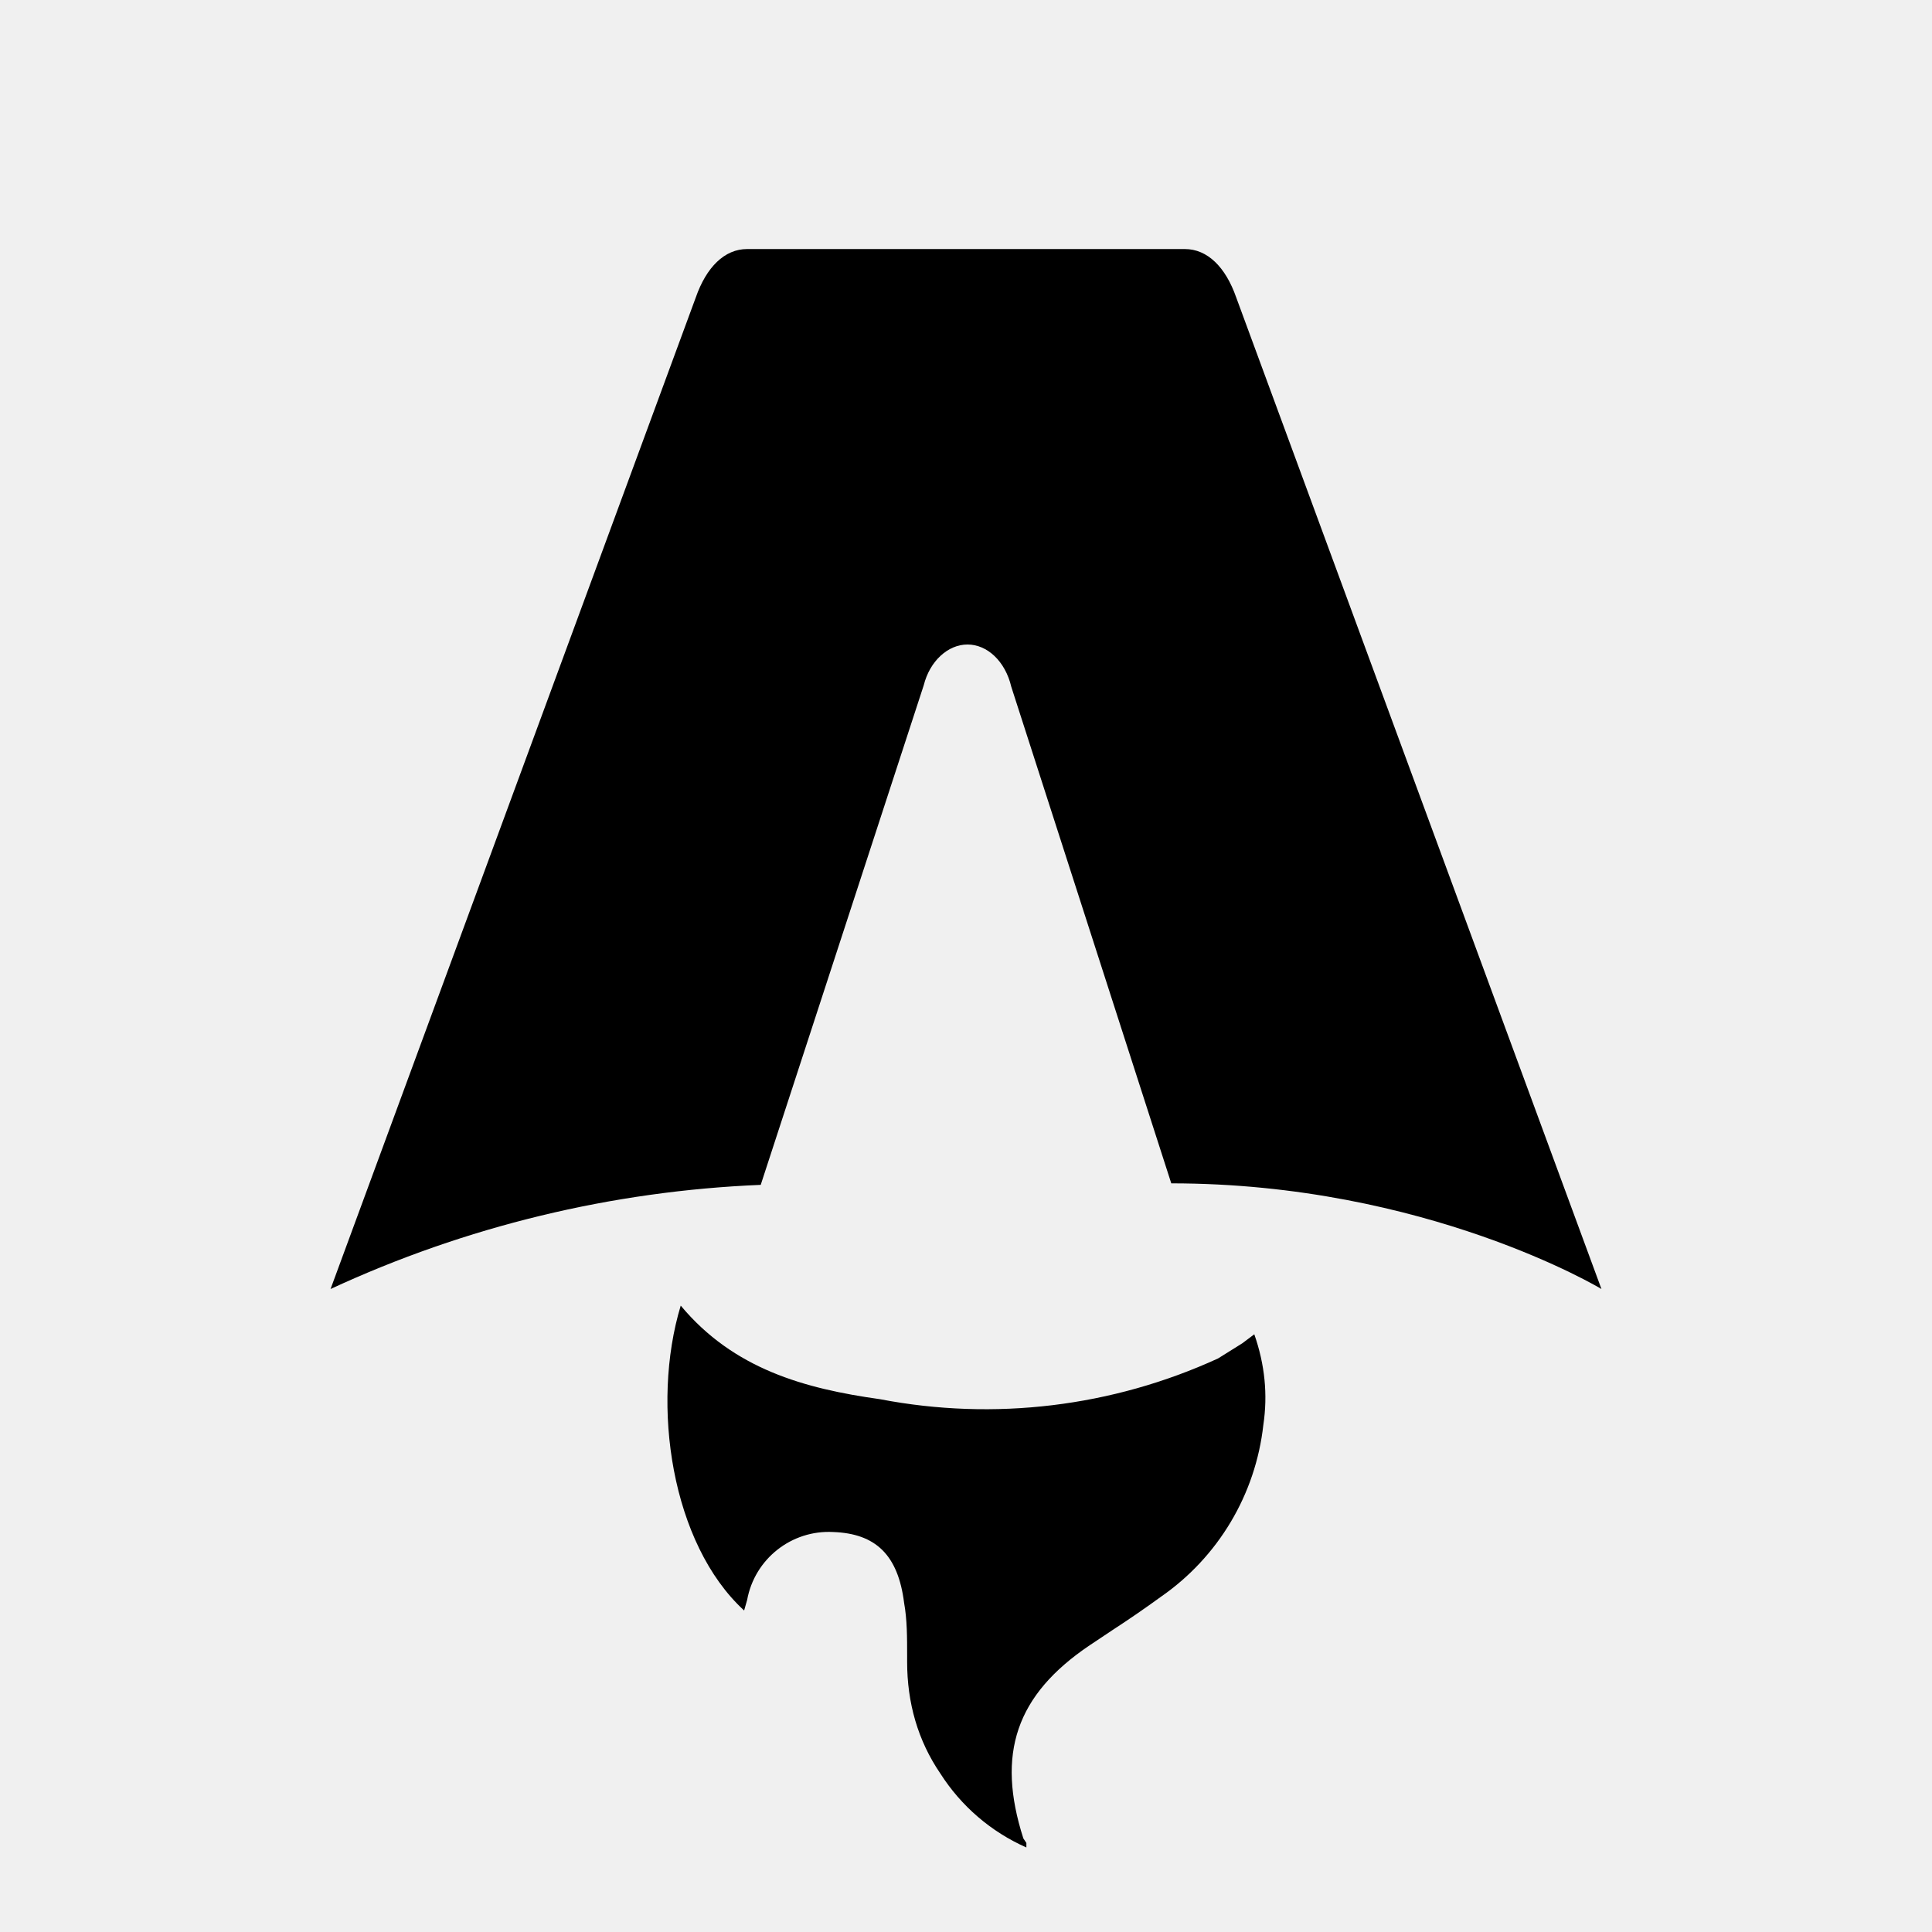
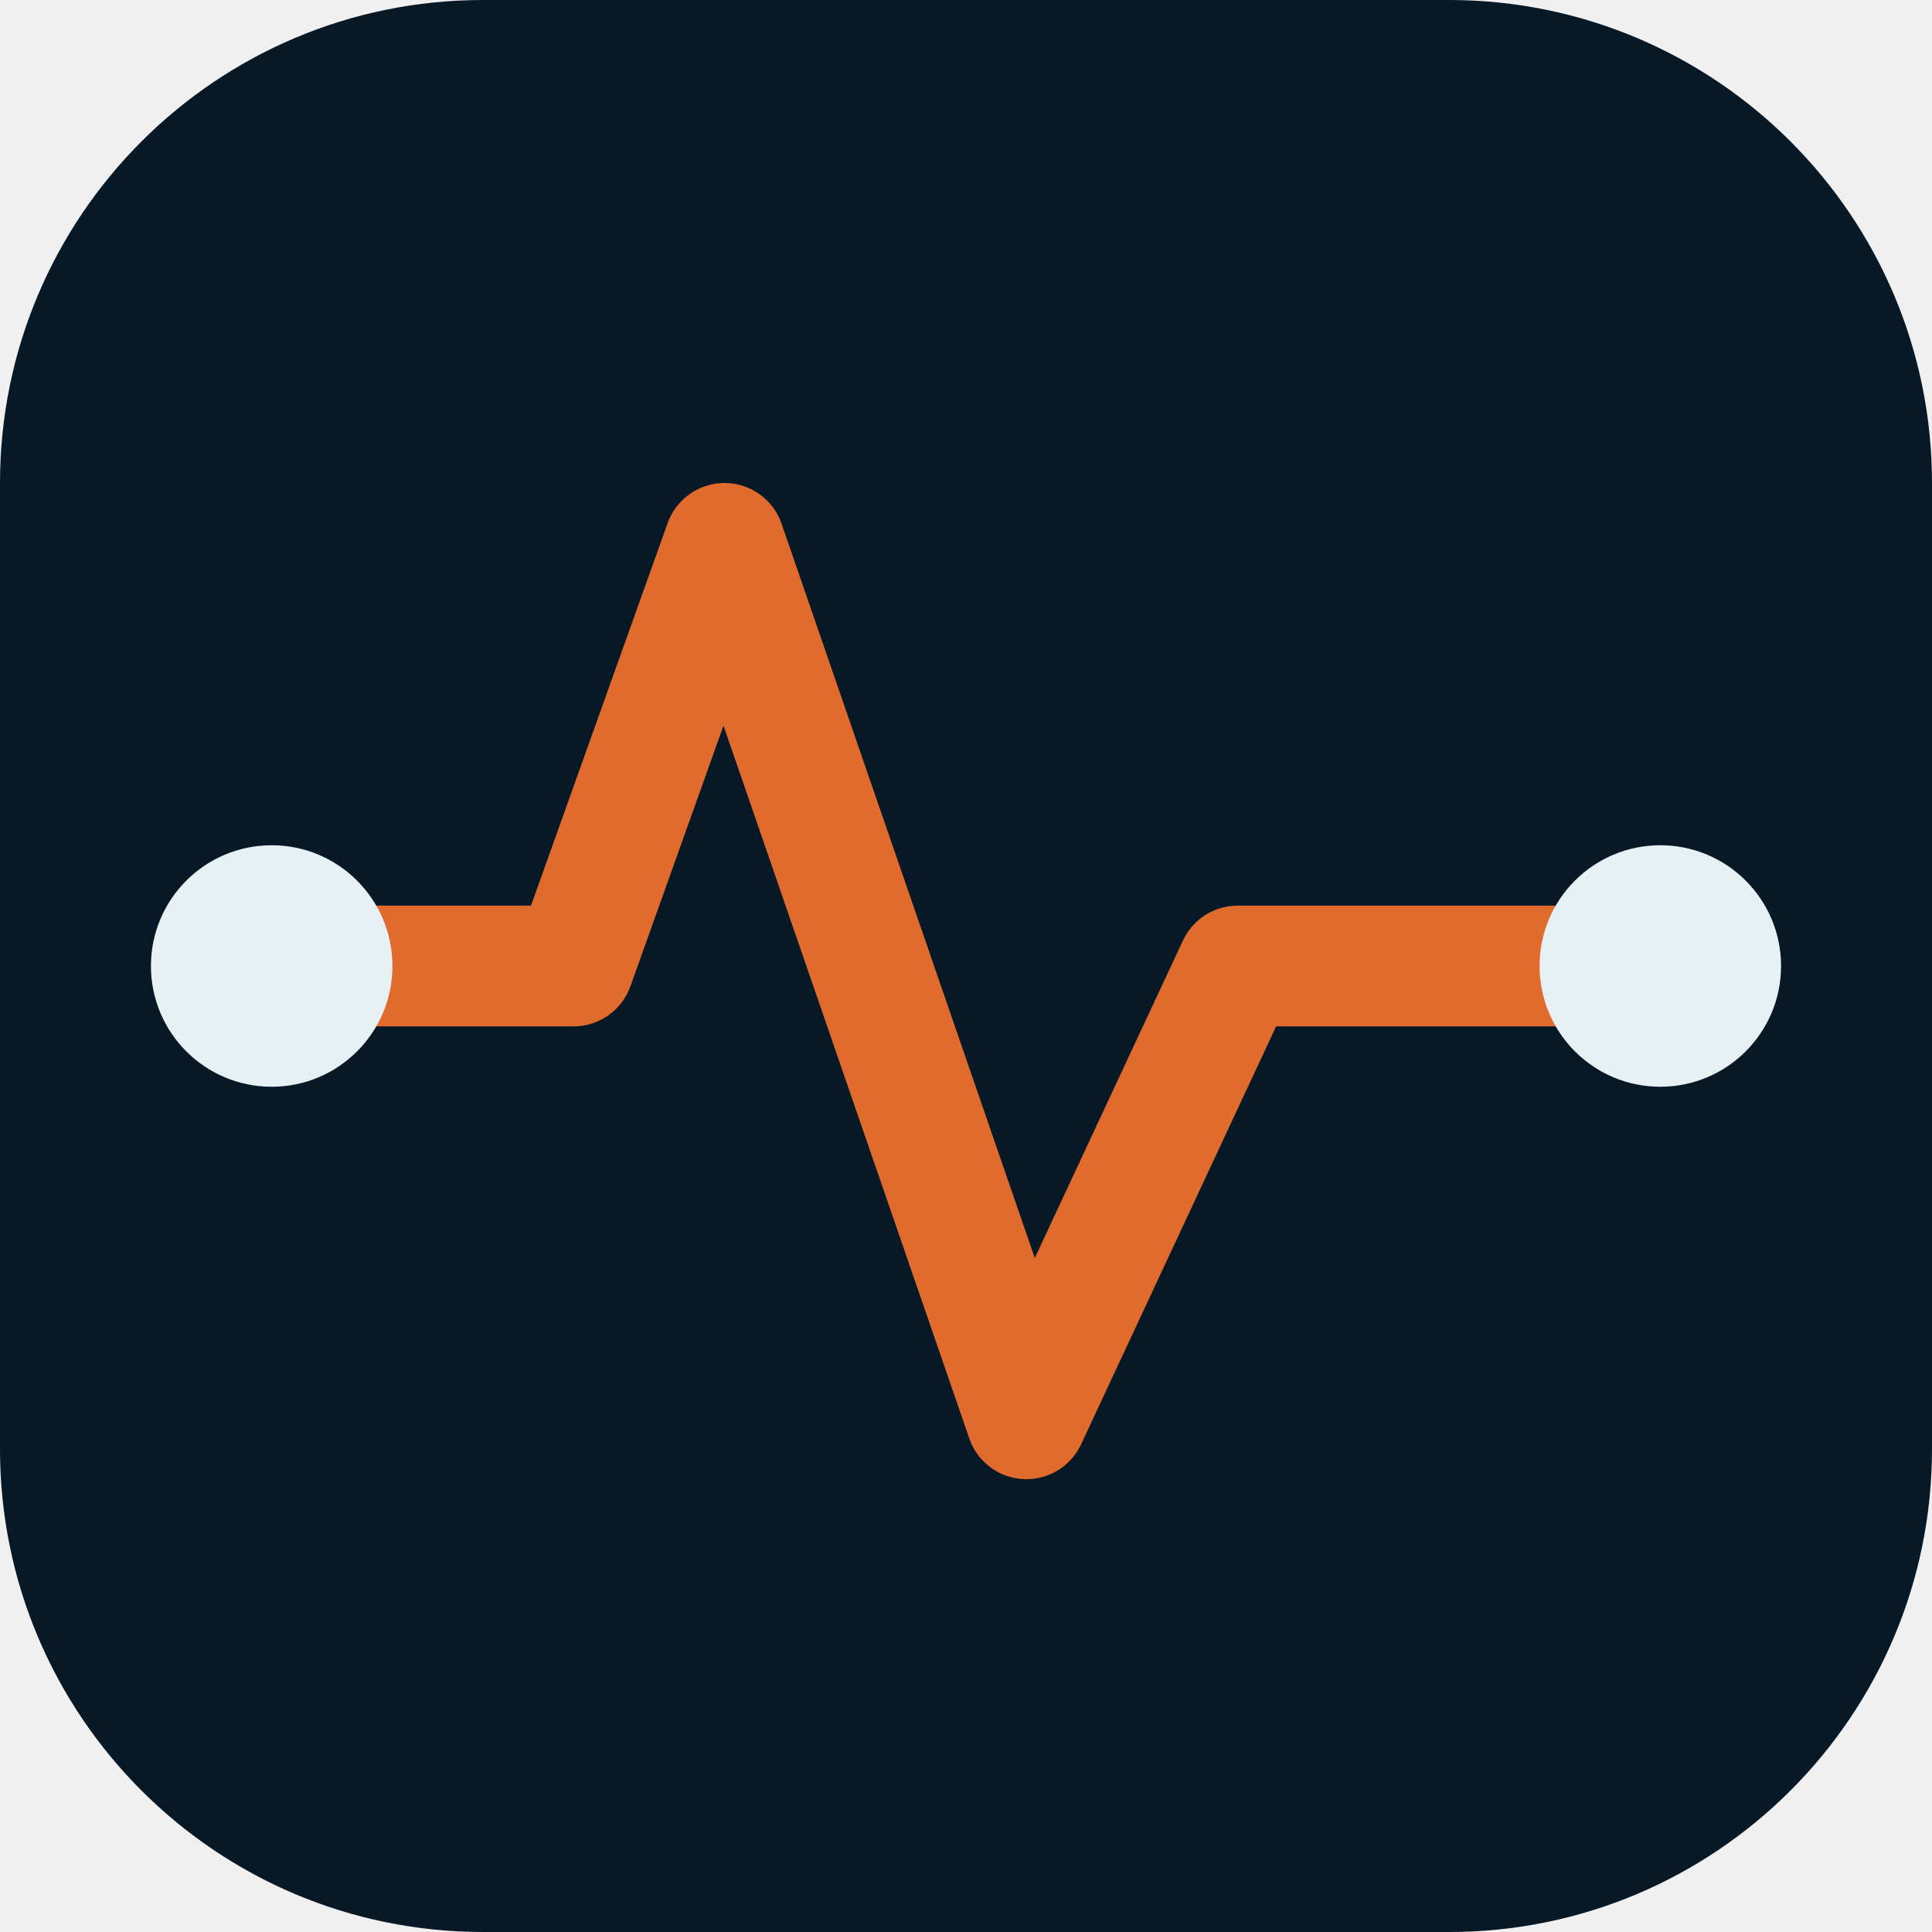
- <svg xmlns="http://www.w3.org/2000/svg" fill="none" viewBox="0 0 128 128">
-   <path d="M50.4 78.5a75.1 75.1 0 0 0-28.5 6.9l24.2-65.7c.7-2 1.9-3.2 3.4-3.2h29c1.5 0 2.7 1.2 3.4 3.2l24.2 65.7s-11.6-7-28.5-7L67 45.5c-.4-1.7-1.6-2.8-2.9-2.8-1.3 0-2.5 1.1-2.9 2.7L50.4 78.5Zm-1.1 28.2Zm-4.2-20.2c-2 6.6-.6 15.8 4.2 20.2a17.5 17.5 0 0 1 .2-.7 5.5 5.5 0 0 1 5.7-4.5c2.8.1 4.3 1.5 4.7 4.7.2 1.1.2 2.3.2 3.5v.4c0 2.7.7 5.2 2.2 7.4a13 13 0 0 0 5.7 4.9v-.3l-.2-.3c-1.8-5.6-.5-9.5 4.4-12.8l1.5-1a73 73 0 0 0 3.2-2.2 16 16 0 0 0 6.8-11.4c.3-2 .1-4-.6-6l-.8.6-1.6 1a37 37 0 0 1-22.4 2.7c-5-.7-9.7-2-13.2-6.2Z" />
-   <style>
-         path { fill: #000; }
-         @media (prefers-color-scheme: dark) {
-             path { fill: #FFF; }
-         }
-     </style>
+ <svg xmlns="http://www.w3.org/2000/svg" viewBox="0 0 64 64">
+   <rect width="64" height="64" rx="16" fill="#071827" />
+   <path d="M9 32h10l5-14 10 29 7-15h14" fill="none" stroke="#e06b2d" stroke-width="4" stroke-linecap="round" stroke-linejoin="round" />
+   <circle cx="9" cy="32" r="4" fill="#e7f0f3" />
+   <circle cx="55" cy="32" r="4" fill="#e7f0f3" />
</svg>
